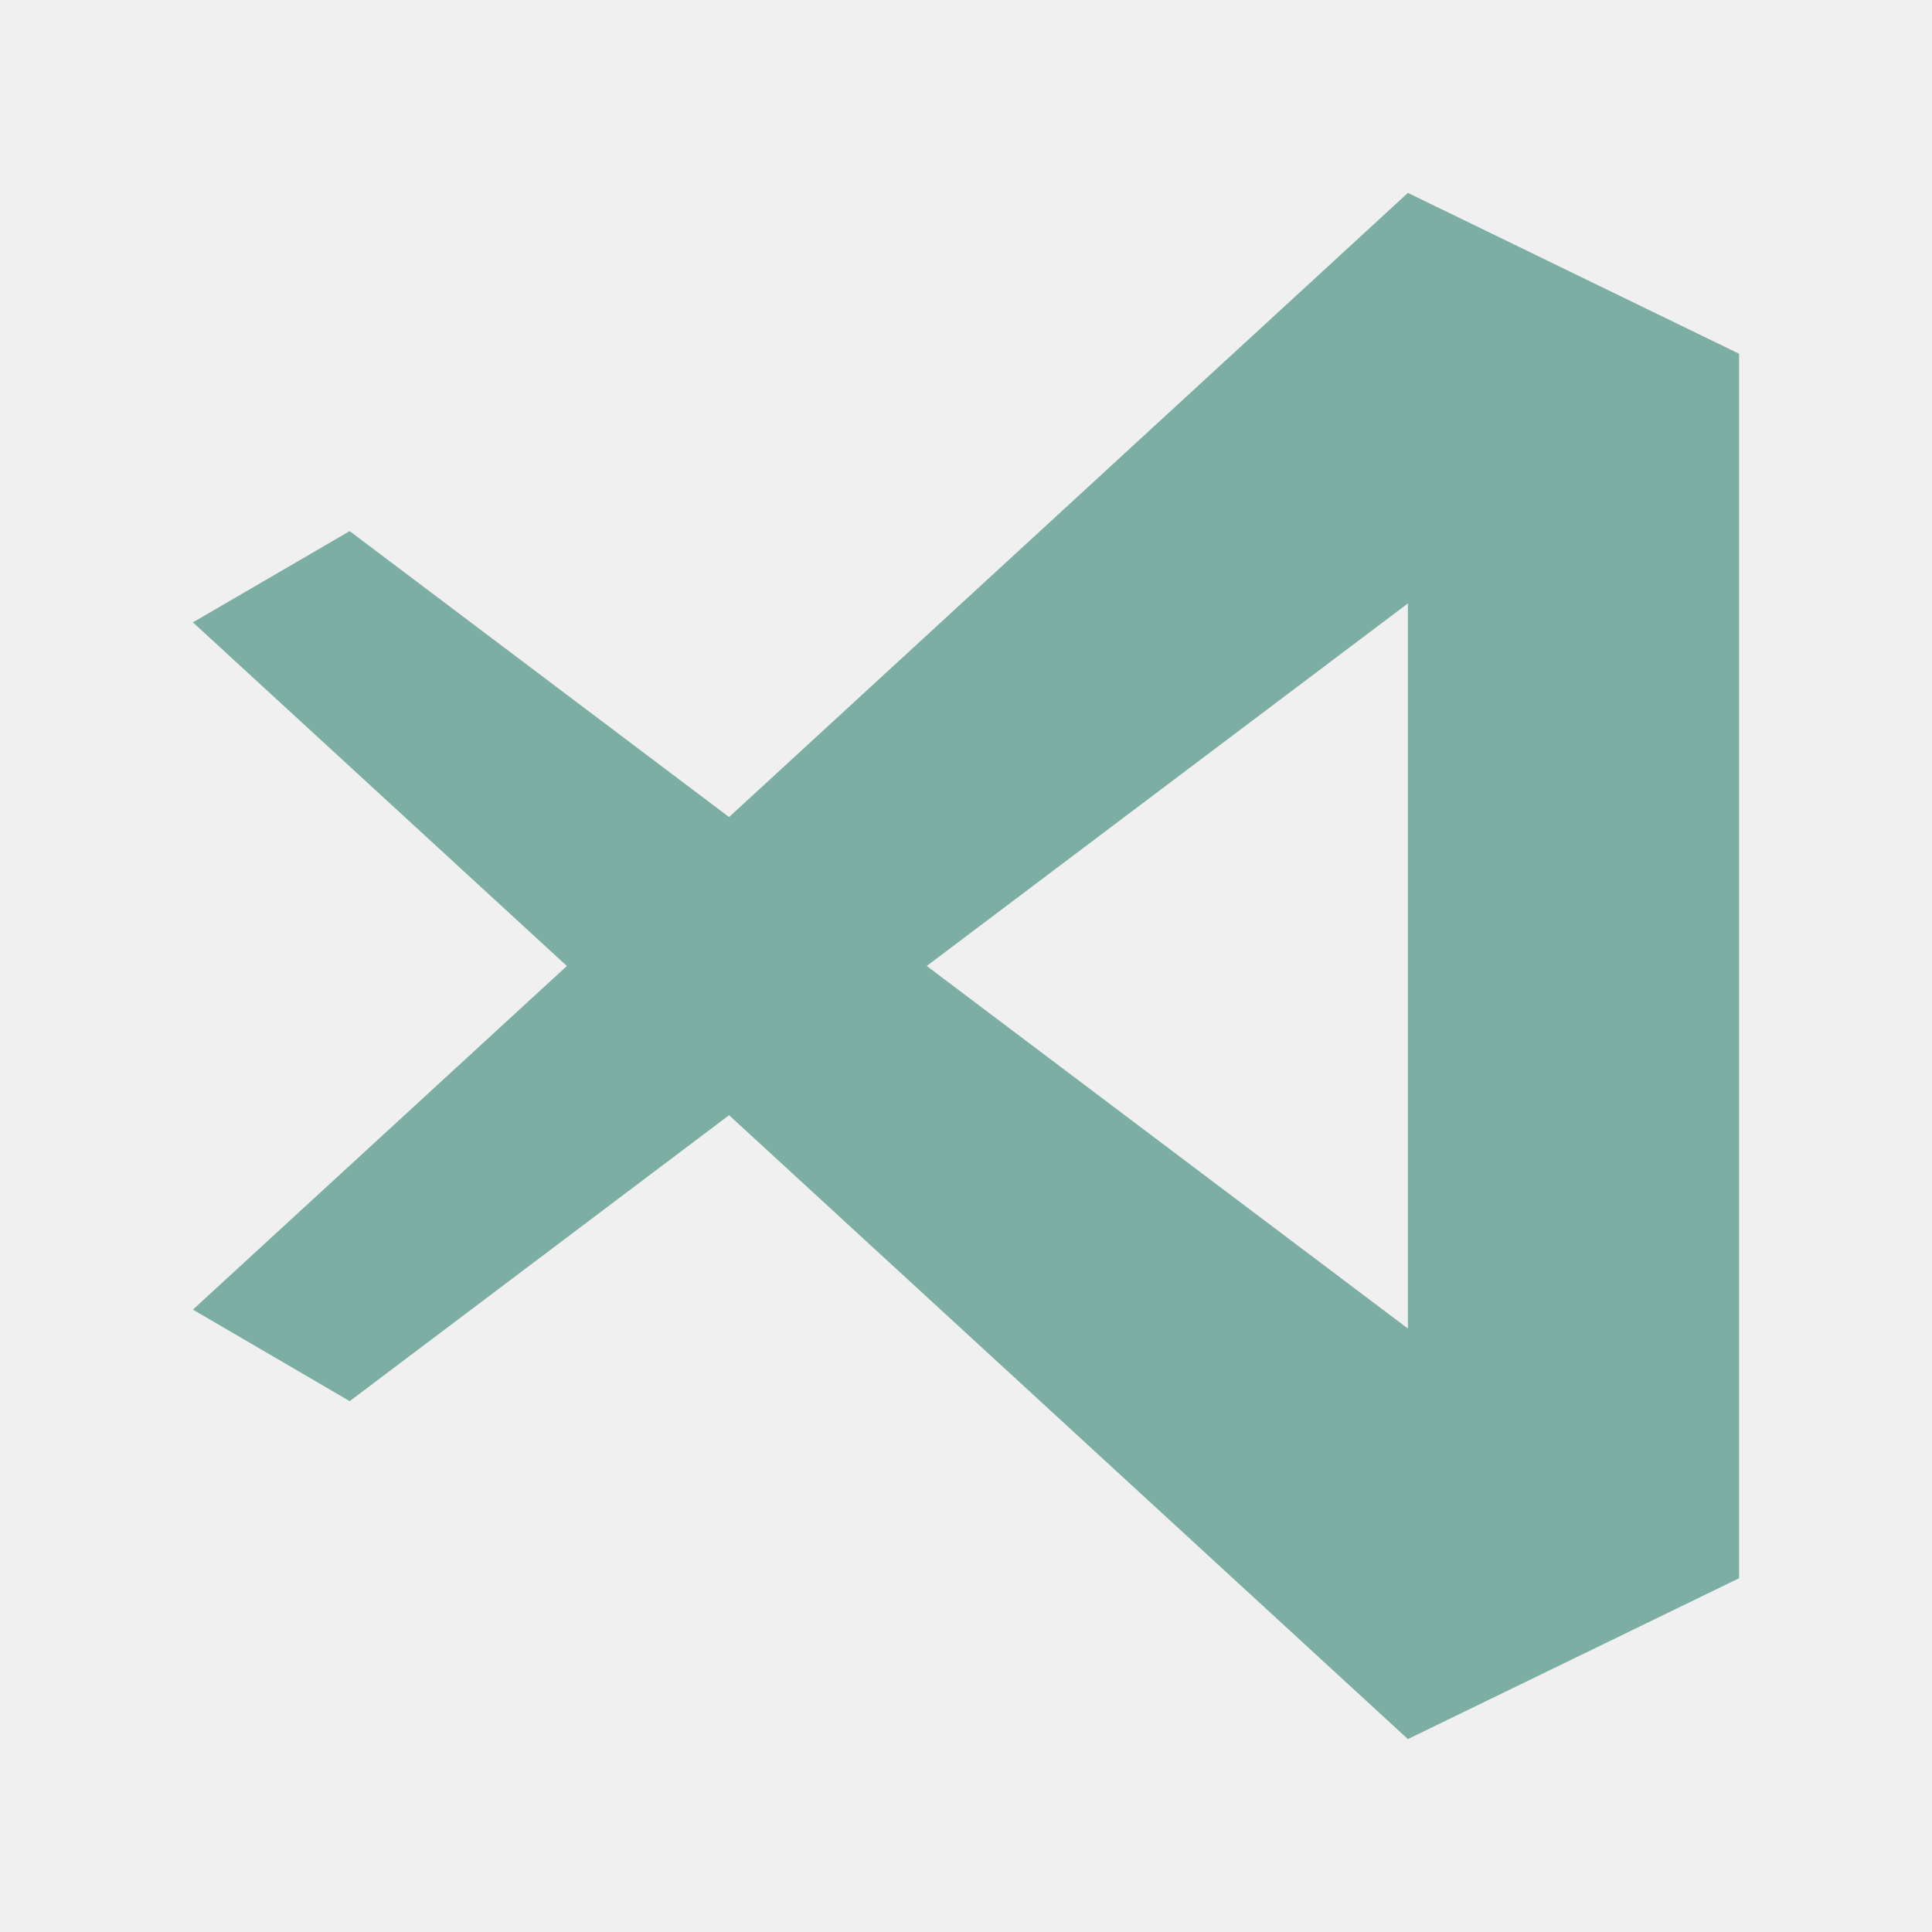
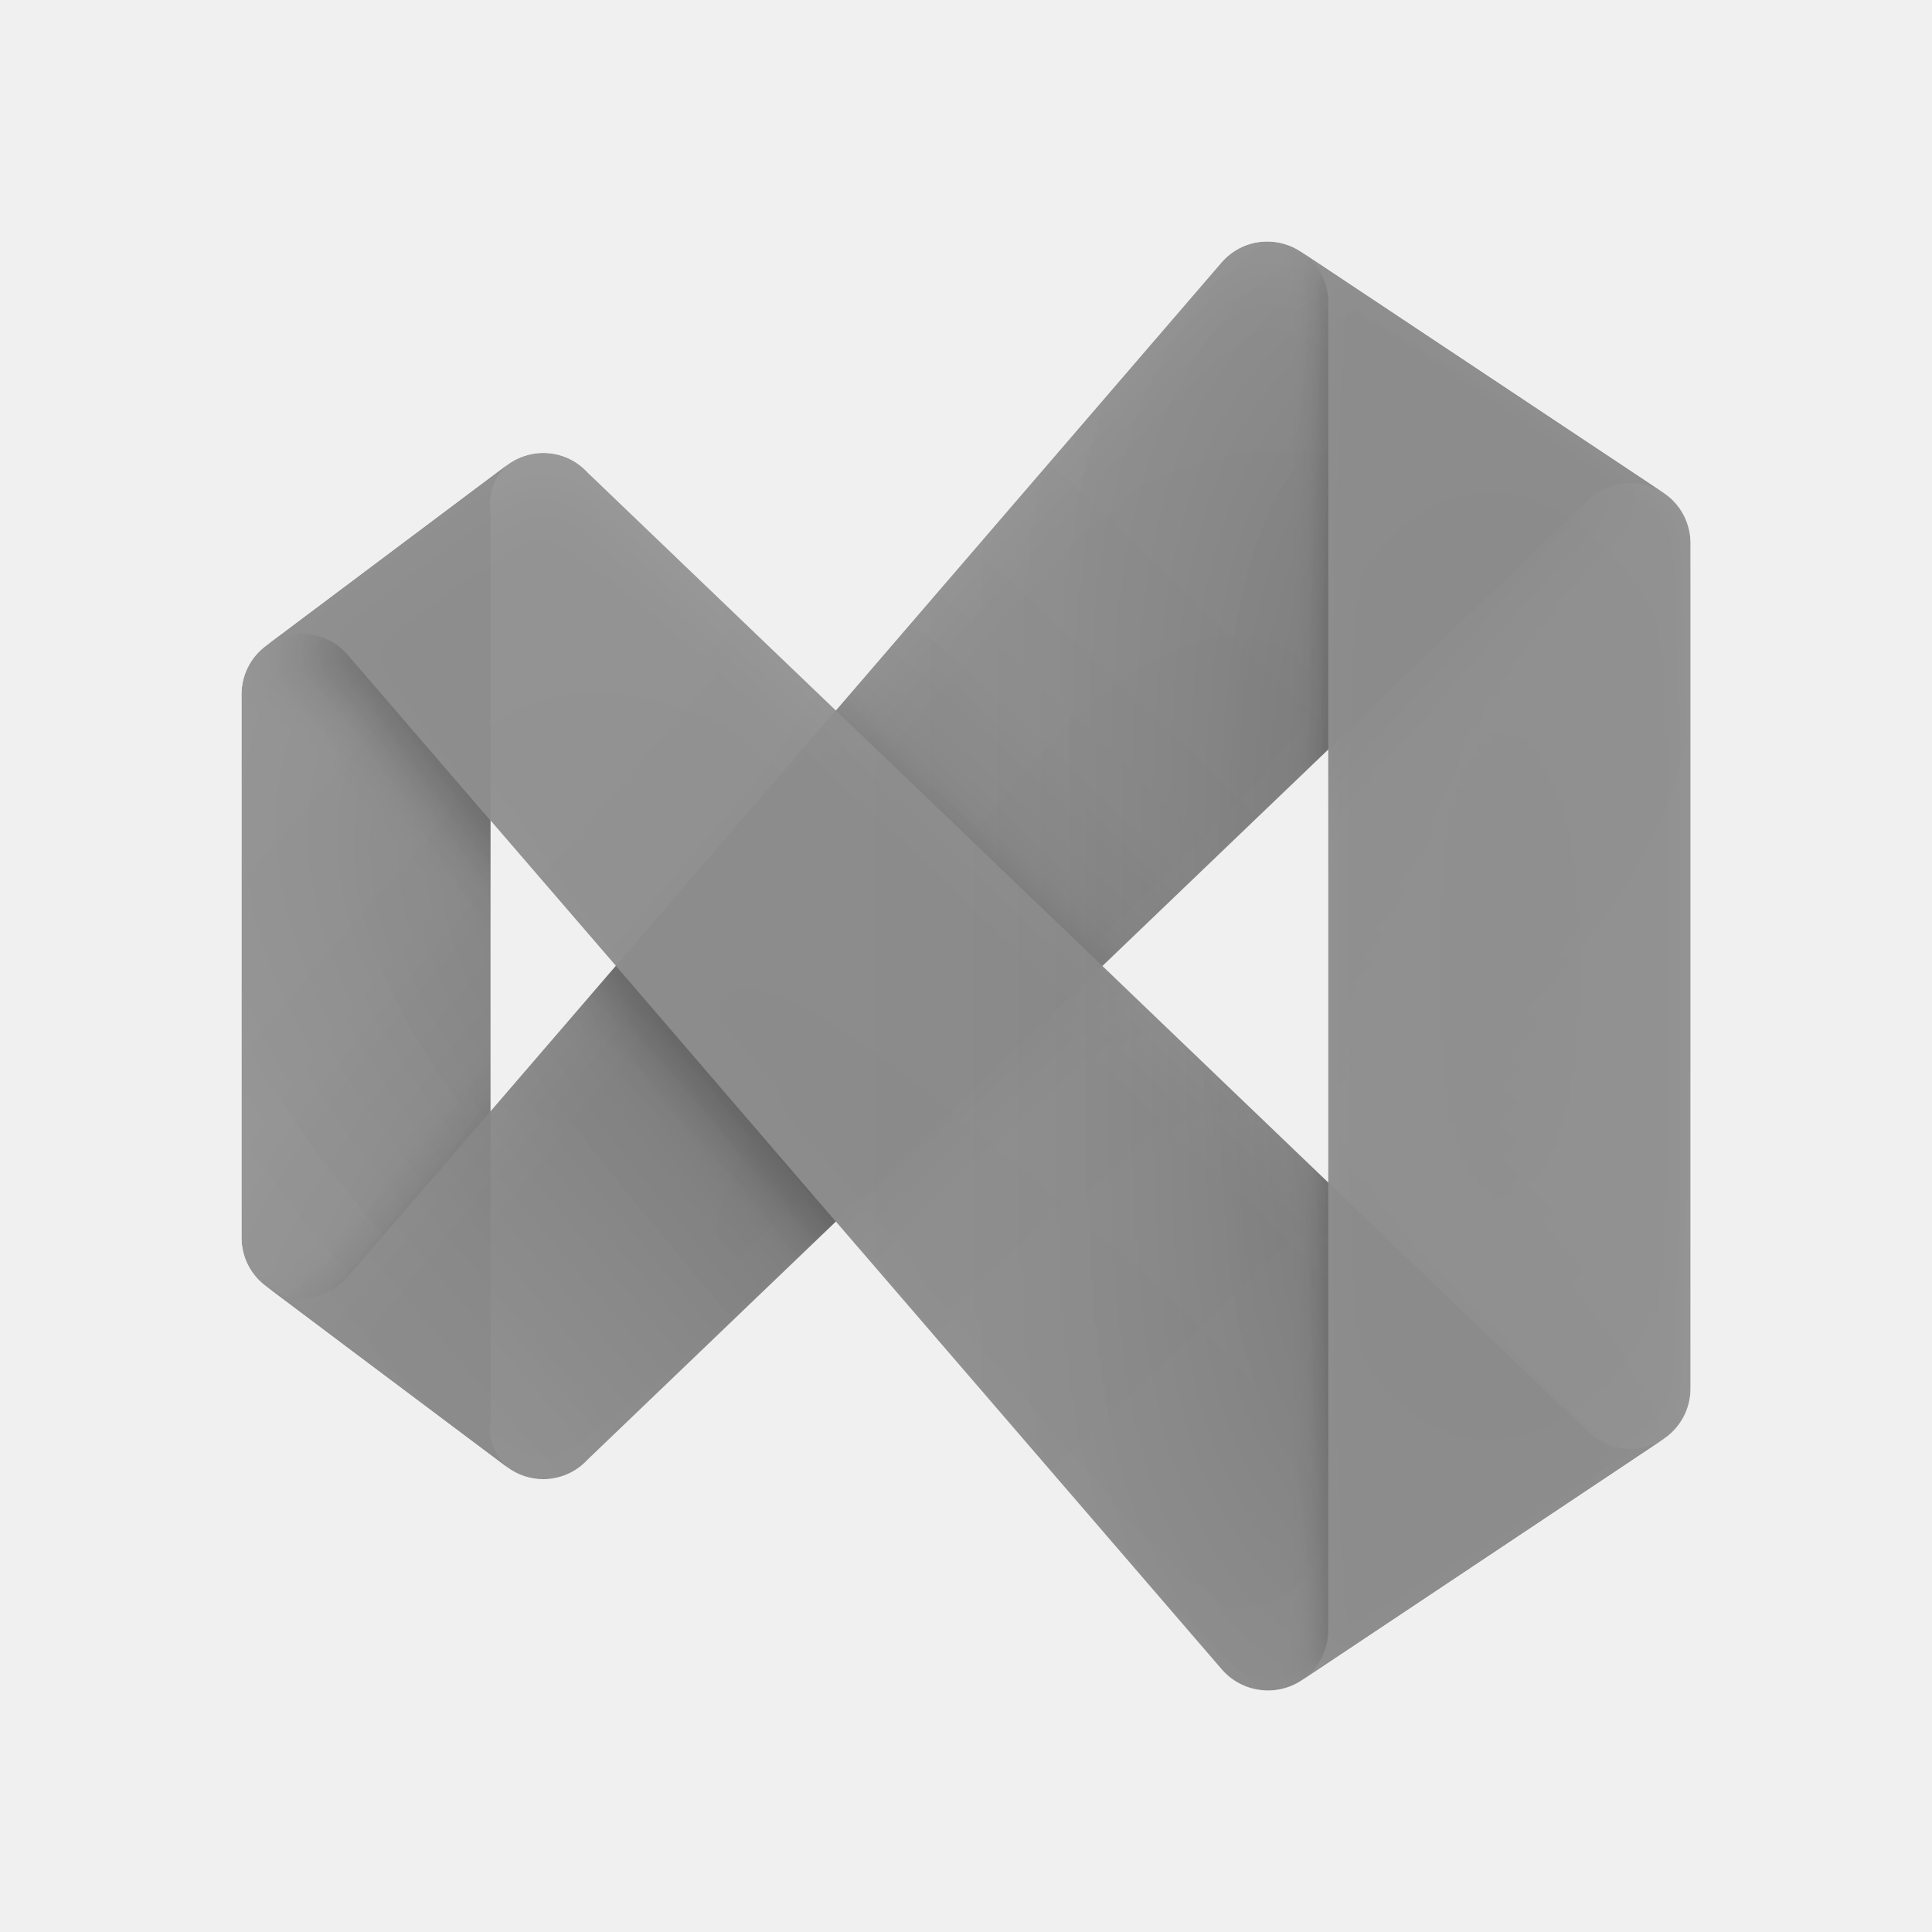
- <svg xmlns="http://www.w3.org/2000/svg" width="300" height="300" version="1.1" viewBox="0 0 300 300">
+ <svg xmlns="http://www.w3.org/2000/svg" width="16" height="16" fill="none" viewBox="0 0 16 16">
+   <mask id="mask0_1270_147" width="12" height="12" x="2" y="2" maskUnits="userSpaceOnUse" style="mask-type:alpha">
+     <path fill="#8A9AAA" d="m4.2 12.15-2-1.5a.5.5 0 0 1-.2-.4v-4.5a.5.5 0 0 1 .2-.4l2-1.5a.45.45 0 0 0-.137.4v7.5a.45.45 0 0 0 .137.4" />
+     <path fill="#8A9AAA" d="M13.778 4.083a.5.5 0 0 0-.623.057l-.035.035L9.13 8l-2.208 2.117-2.042 1.958-.035.035a.5.5 0 0 1-.345.14.5.5 0 0 1-.3-.1l-2-1.5a.5.5 0 0 0 .68-.075L5.1 7.998l1.823-2.115 3.192-3.708A.5.5 0 0 1 10.492 2c.1 0 .196.028.278.082z" />
+     <path fill="#8A9AAA" d="m13.778 11.917-3 2a.506.506 0 0 1-.658-.09l-3.197-3.71L5.1 7.998 2.88 5.423a.5.5 0 0 0-.68-.072l2-1.5a.5.5 0 0 1 .486-.064q.09.037.159.104l.035.035 2.043 1.958L9.13 8l3.99 3.825.035.035a.48.48 0 0 0 .345.14.5.5 0 0 0 .277-.083" />
+     <path fill="#8A9AAA" d="M14 4.5v7a.5.5 0 0 1-.223.417l-3 2A.5.5 0 0 0 11 13.5v-11a.5.5 0 0 0-.23-.418l3.008 2A.5.5 0 0 1 14 4.5" />
+   </mask>
+   <g mask="url(#mask0_1270_147)">
+     <path fill="#909090" fill-opacity=".9" d="m4.2 12.15-2-1.5a.5.5 0 0 1-.2-.4v-4.5a.5.5 0 0 1 .2-.4l2-1.5a.45.45 0 0 0-.137.4v7.5a.45.45 0 0 0 .137.4" />
+     <g filter="url(#filter0_dd_1270_147)">
+       <path fill="#909090" fill-opacity=".9" d="M13.777 4.083a.5.5 0 0 0-.622.057l-.035.035-2.125 2.038L9.13 8l-2.208 2.117-2.042 1.958-.035.035a.5.5 0 0 1-.345.14.5.5 0 0 1-.3-.1l-2-1.5a.5.5 0 0 0 .68-.075L4 9.275l1.1-1.277 1.822-2.115 3.193-3.708A.5.5 0 0 1 10.492 2c.099 0 .195.028.278.082z" />
+     </g>
+     <g filter="url(#filter1_dd_1270_147)">
+       <path fill="#909090" fill-opacity=".9" d="m13.777 11.917-3 2a.506.506 0 0 1-.657-.09l-3.198-3.71L5.1 7.998 4 6.724l-1.12-1.3a.5.5 0 0 0-.68-.073l2-1.5a.5.5 0 0 1 .486-.064q.09.037.159.104l.035.035 2.042 1.958L9.13 8l1.868 1.79 2.122 2.035.035.035a.5.5 0 0 0 .345.14.5.5 0 0 0 .277-.083" />
+     </g>
+     <g filter="url(#filter2_dd_1270_147)">
+       <path fill="#909090" fill-opacity=".9" d="M14 4.5v7a.5.5 0 0 1-.223.417l-3 2A.5.5 0 0 0 11 13.5v-11a.5.5 0 0 0-.23-.418l3.008 2A.5.5 0 0 1 14 4.5" />
+     </g>
+   </g>
  <defs>
-     <style>.icon-canvas-transparent{fill:#f6f6f6;opacity:0;}.icon-white{fill:#fff;}</style>
+     <filter id="filter0_dd_1270_147" width="21.939" height="20.612" x="-2.981" y="-1.886" color-interpolation-filters="sRGB" filterUnits="userSpaceOnUse">
+       <feFlood flood-opacity="0" result="BackgroundImageFix" />
+       <feColorMatrix in="SourceAlpha" result="hardAlpha" values="0 0 0 0 0 0 0 0 0 0 0 0 0 0 0 0 0 0 127 0" />
+       <feOffset dy=".246" />
+       <feGaussianBlur stdDeviation=".246" />
+       <feColorMatrix values="0 0 0 0 0 0 0 0 0 0 0 0 0 0 0 0 0 0 0.24 0" />
+       <feBlend in2="BackgroundImageFix" result="effect1_dropShadow_1270_147" />
+       <feColorMatrix in="SourceAlpha" result="hardAlpha" values="0 0 0 0 0 0 0 0 0 0 0 0 0 0 0 0 0 0 127 0" />
+       <feOffset dy="1.295" />
+       <feGaussianBlur stdDeviation="2.59" />
+       <feColorMatrix values="0 0 0 0 0 0 0 0 0 0 0 0 0 0 0 0 0 0 0.22 0" />
+       <feBlend in2="effect1_dropShadow_1270_147" result="effect2_dropShadow_1270_147" />
+       <feBlend in="SourceGraphic" in2="effect2_dropShadow_1270_147" result="shape" />
+     </filter>
+     <filter id="filter1_dd_1270_147" width="21.939" height="20.612" x="-2.981" y="-.136" color-interpolation-filters="sRGB" filterUnits="userSpaceOnUse">
+       <feFlood flood-opacity="0" result="BackgroundImageFix" />
+       <feColorMatrix in="SourceAlpha" result="hardAlpha" values="0 0 0 0 0 0 0 0 0 0 0 0 0 0 0 0 0 0 127 0" />
+       <feOffset dy=".246" />
+       <feGaussianBlur stdDeviation=".246" />
+       <feColorMatrix values="0 0 0 0 0 0 0 0 0 0 0 0 0 0 0 0 0 0 0.24 0" />
+       <feBlend in2="BackgroundImageFix" result="effect1_dropShadow_1270_147" />
+       <feColorMatrix in="SourceAlpha" result="hardAlpha" values="0 0 0 0 0 0 0 0 0 0 0 0 0 0 0 0 0 0 127 0" />
+       <feOffset dy="1.295" />
+       <feGaussianBlur stdDeviation="2.59" />
+       <feColorMatrix values="0 0 0 0 0 0 0 0 0 0 0 0 0 0 0 0 0 0 0.22 0" />
+       <feBlend in2="effect1_dropShadow_1270_147" result="effect2_dropShadow_1270_147" />
+       <feBlend in="SourceGraphic" in2="effect2_dropShadow_1270_147" result="shape" />
+     </filter>
+     <filter id="filter2_dd_1270_147" width="34.316" height="42.921" x="-4.773" y="-13.46" color-interpolation-filters="sRGB" filterUnits="userSpaceOnUse">
+       <feFlood flood-opacity="0" result="BackgroundImageFix" />
+       <feColorMatrix in="SourceAlpha" result="hardAlpha" values="0 0 0 0 0 0 0 0 0 0 0 0 0 0 0 0 0 0 127 0" />
+       <feOffset />
+       <feGaussianBlur stdDeviation=".13" />
+       <feColorMatrix values="0 0 0 0 0 0 0 0 0 0 0 0 0 0 0 0 0 0 0.24 0" />
+       <feBlend in2="BackgroundImageFix" result="effect1_dropShadow_1270_147" />
+       <feColorMatrix in="SourceAlpha" result="hardAlpha" values="0 0 0 0 0 0 0 0 0 0 0 0 0 0 0 0 0 0 127 0" />
+       <feOffset />
+       <feGaussianBlur stdDeviation="7.771" />
+       <feColorMatrix values="0 0 0 0 0 0 0 0 0 0 0 0 0 0 0 0 0 0 0.3 0" />
+       <feBlend in2="effect1_dropShadow_1270_147" result="effect2_dropShadow_1270_147" />
+       <feBlend in="SourceGraphic" in2="effect2_dropShadow_1270_147" result="shape" />
+     </filter>
  </defs>
-   <path class="icon-canvas-transparent" d="m21.356 278.24v19.119h-19.119v-19.119z" opacity="0" stroke-width=".797" />
-   <path d="m218.62 29.953-105.41 96.92-58.909-44.403l-24.346 14.17 58.068 53.359-58.068 53.359 24.346 14.212 58.909-44.402 105.41 96.878 51.424-24.976v-190.14zm0 63.744v112.6l-74.719-56.302z" fill="#7daea3" stroke-width="17.15" />
</svg>
